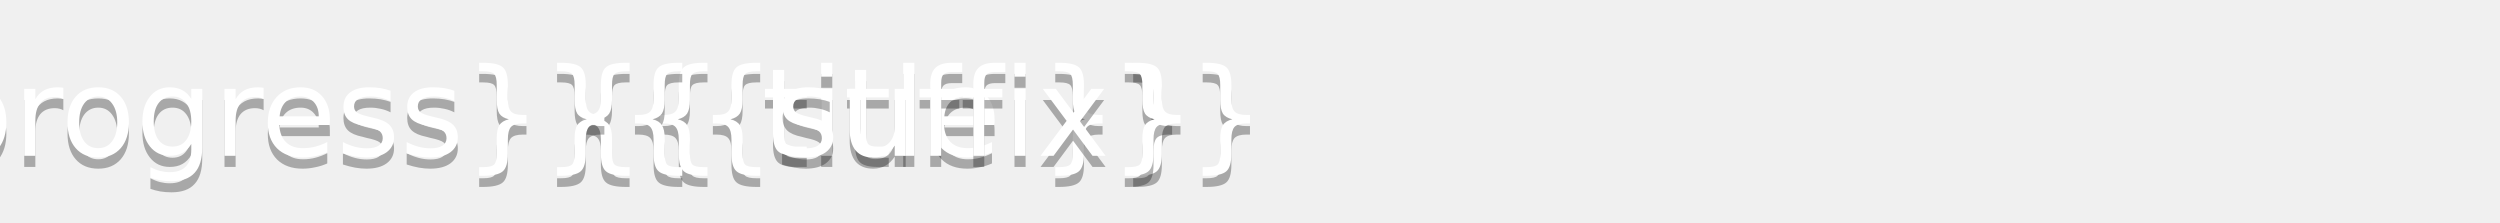
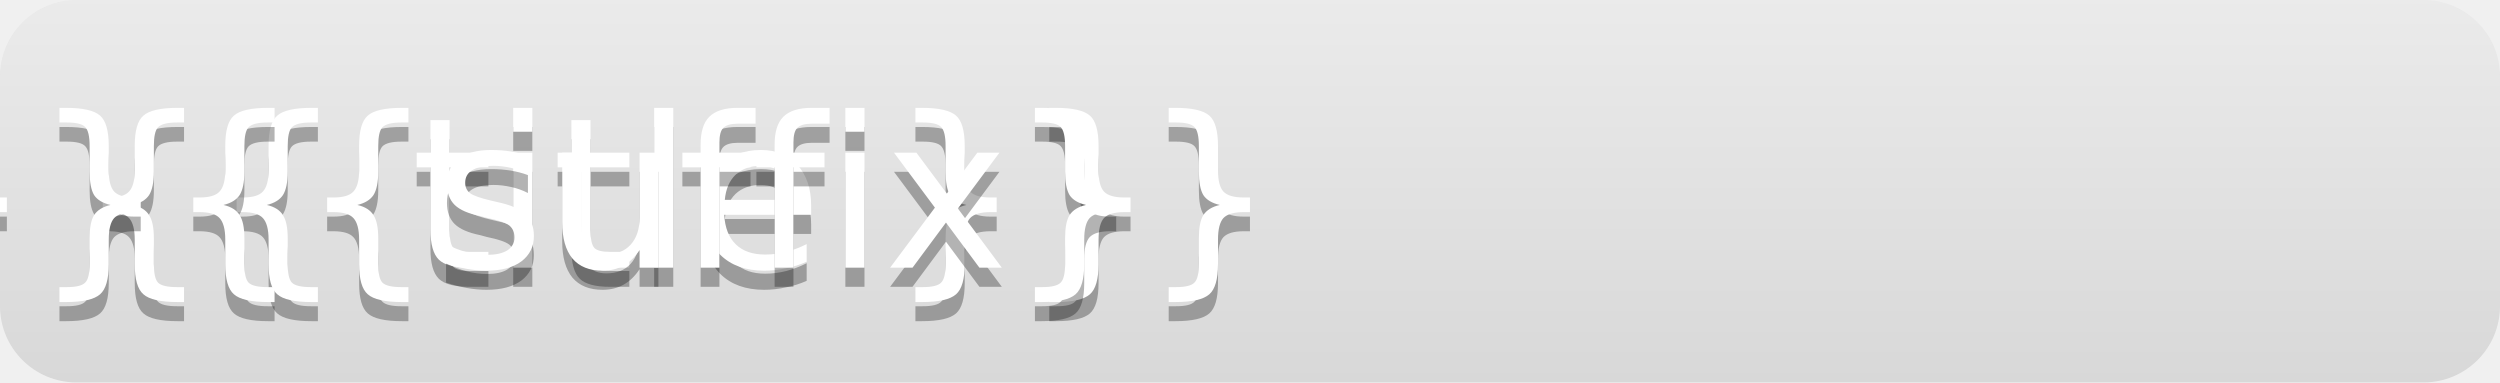
- <svg xmlns="http://www.w3.org/2000/svg" width="{{ title_width + progress_width }}" height="20" version="1.1" preserveAspectRatio="xMidYMid">
+ <svg xmlns="http://www.w3.org/2000/svg" width="100%" height="20" version="1.1" preserveAspectRatio="xMidYMid">
  <linearGradient id="a" x2="0" y2="100%">
    <stop offset="0" stop-color="#bbb" stop-opacity=".1" />
    <stop offset="1" stop-opacity=".1" />
  </linearGradient>
  <rect rx="4" x="0" width="{{ title_width + progress_width }}" height="20" fill="#{{ title_color }}" />
  <rect rx="4" x="{{ title_width }}" width="{{ progress_width }}" height="20" fill="#555" />
  <rect rx="4" x="{{ title_width }}" width="{{ [progress/scale, 1] | min * progress_width | int }}" height="20" fill="{{ progress_color }}" />
  {% if title %}
    <path fill="{{ progress_color }}" d="M{{ title_width }} 0h4v20h-4z" />
  {% endif %}
-   <rect rx="4" width="{{ title_width + progress_width }}" height="20" fill="url(#a)" />
+   <rect rx="4" width="100%" height="20" fill="url(#a)" />

  {% if title %}
    <g fill="#fff" text-anchor="left" font-family="DejaVu Sans,Verdana,Geneva,sans-serif" font-size="11">
    <text x="4" y="15" fill="#010101" fill-opacity=".3">
        {{ title }}
      </text>
    <text x="4" y="14">
        {{ title }}
      </text>
  </g>
  {% endif %}

  <g fill="#fff" text-anchor="middle" font-family="DejaVu Sans,Verdana,Geneva,sans-serif" font-size="11">
    <text x="{{ progress_width/2 | int + title_width }}" y="15" fill="#010101" fill-opacity=".3">
      {{progress}}{{suffix}}
    </text>
    <text x="{{ progress_width/2 | int + title_width }}" y="14">
      {{progress}}{{suffix}}
    </text>
  </g>
</svg>
